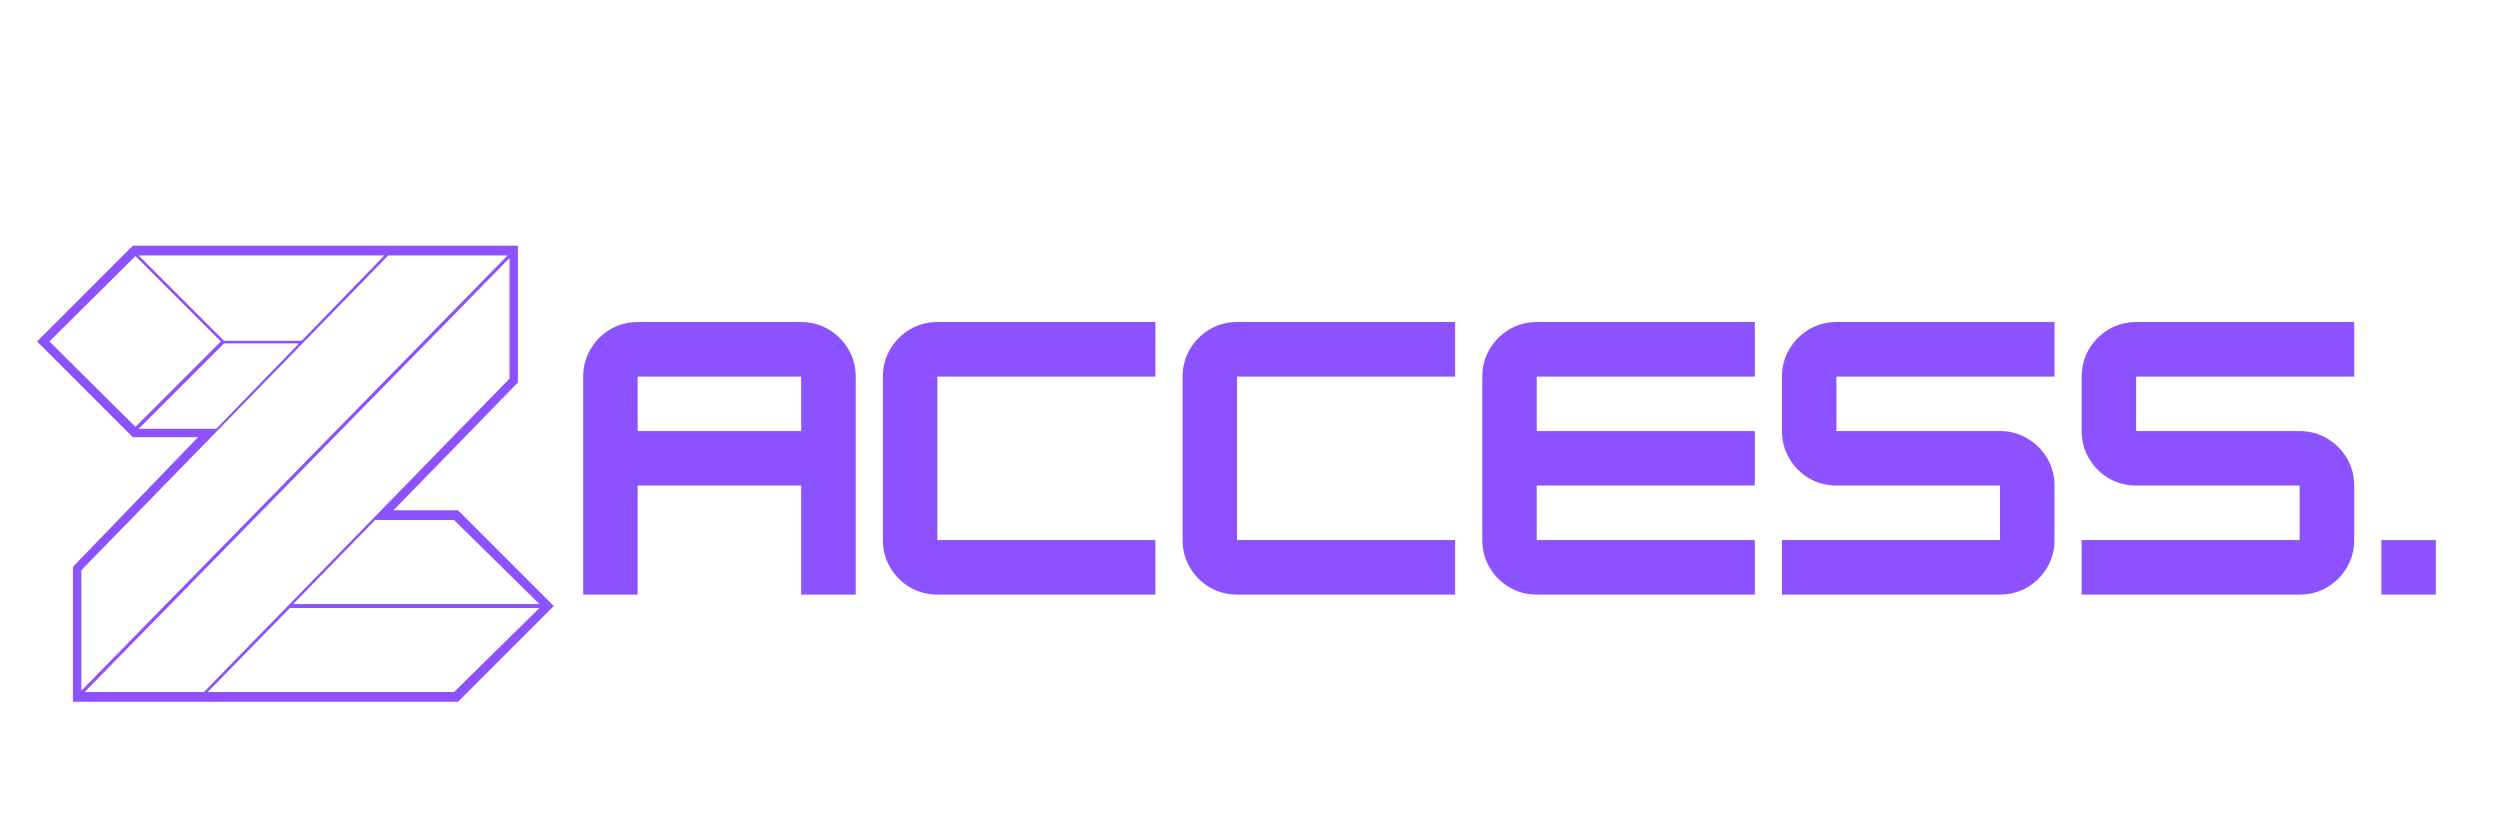
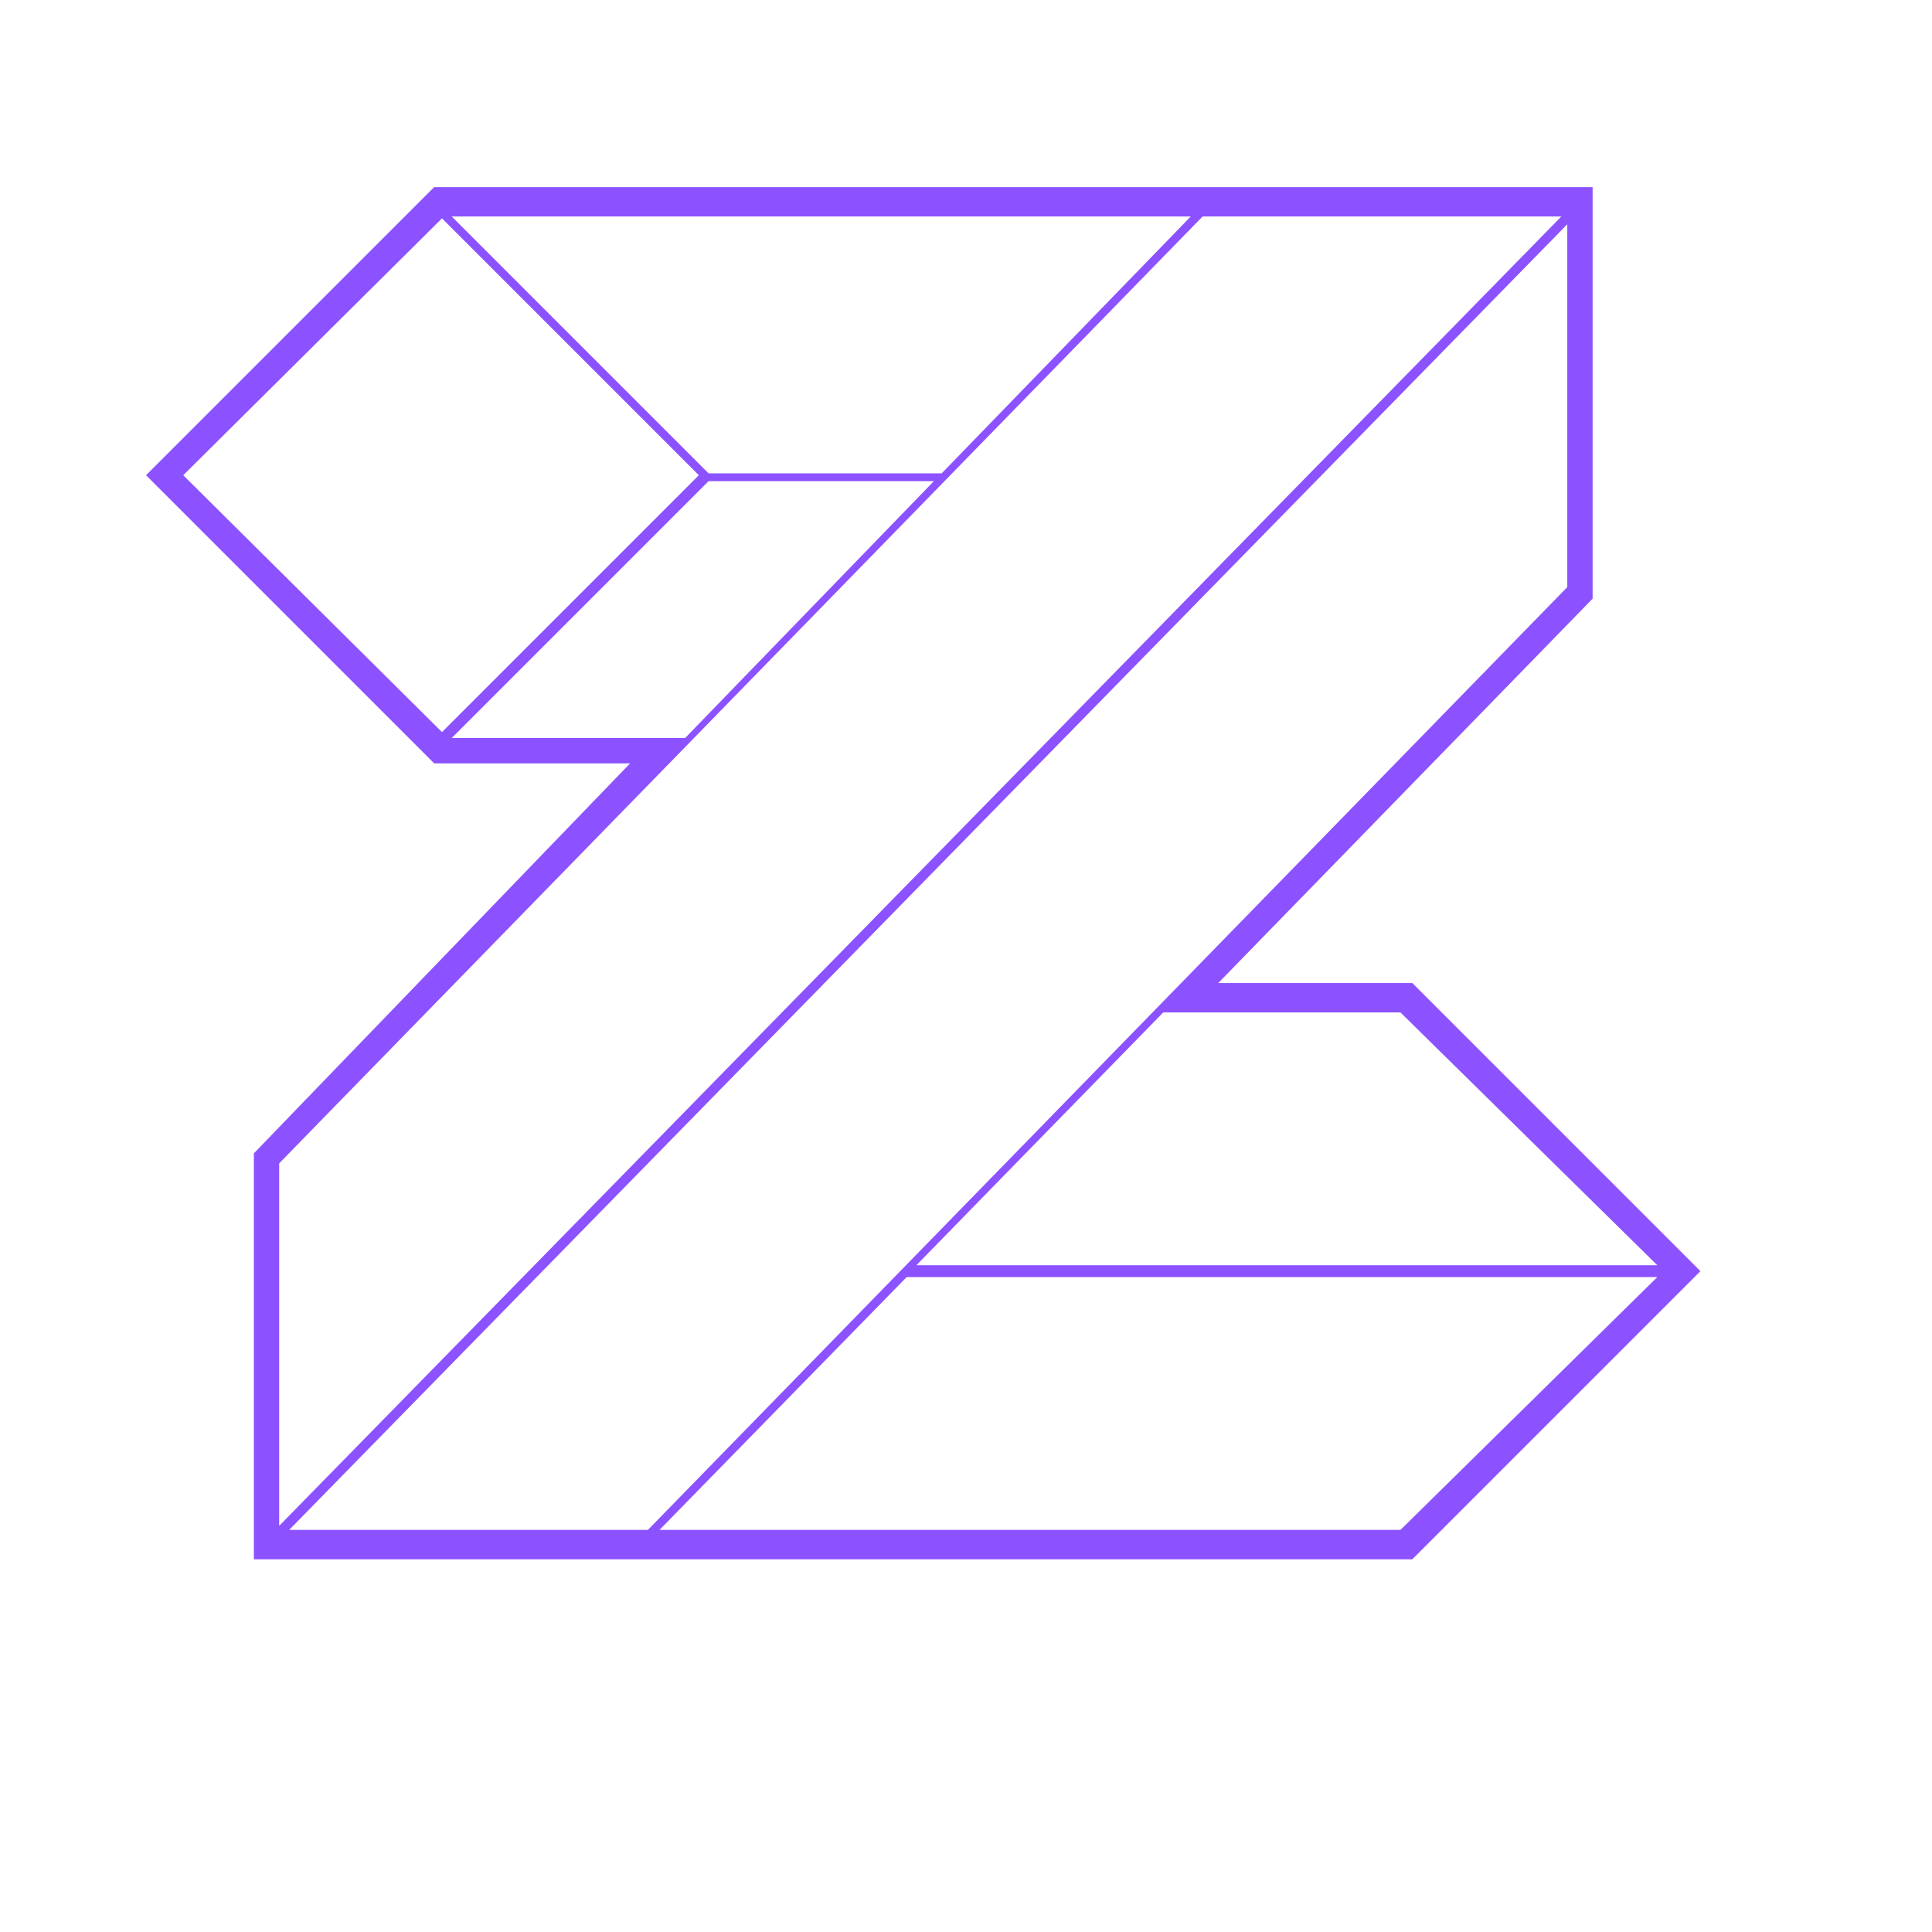
- <svg xmlns="http://www.w3.org/2000/svg" width="436" height="144" viewBox="6 152 436 144" preserveAspectRatio="xMidYMid meet" version="1.0">
+ <svg xmlns="http://www.w3.org/2000/svg" viewBox="4 184 112 112" width="64" height="64">
  <defs>
-     <g />
-     <clipPath id="71068eff6c">
-       <rect x="0" width="330" y="0" height="72" />
-     </clipPath>
-     <clipPath id="595c4e2af5">
+     <clipPath id="favicon-z-clip">
      <rect x="0" width="96" y="0" height="137" />
    </clipPath>
  </defs>
-   <g transform="matrix(1, 0, 0, 1, 105, 197)">
-     <g clip-path="url(#71068eff6c)">
-       <g fill="#8c52ff" fill-opacity="1">
-         <g transform="translate(0.331343, 58.69288)">
-           <g>
-             <path d="M 11.875 -47.531 L 40.391 -47.531 C 42.141 -47.531 43.734 -47.102 45.172 -46.25 C 46.617 -45.395 47.77 -44.242 48.625 -42.797 C 49.477 -41.359 49.906 -39.766 49.906 -38.016 L 49.906 0 L 40.391 0 L 40.391 -19.016 L 11.875 -19.016 L 11.875 0 L 2.375 0 L 2.375 -38.016 C 2.375 -39.766 2.801 -41.359 3.656 -42.797 C 4.508 -44.242 5.656 -45.395 7.094 -46.25 C 8.539 -47.102 10.133 -47.531 11.875 -47.531 Z M 11.875 -38.016 L 11.875 -28.516 L 40.391 -28.516 L 40.391 -38.016 Z M 11.875 -38.016 " />
-           </g>
-         </g>
-       </g>
-       <g fill="#8c52ff" fill-opacity="1">
-         <g transform="translate(52.5988, 58.69288)">
-           <g>
-             <path d="M 49.906 0 L 11.875 0 C 10.133 0 8.539 -0.422 7.094 -1.266 C 5.656 -2.117 4.508 -3.27 3.656 -4.719 C 2.801 -6.164 2.375 -7.758 2.375 -9.5 L 2.375 -38.016 C 2.375 -39.766 2.801 -41.359 3.656 -42.797 C 4.508 -44.242 5.656 -45.395 7.094 -46.25 C 8.539 -47.102 10.133 -47.531 11.875 -47.531 L 49.906 -47.531 L 49.906 -38.016 L 11.875 -38.016 L 11.875 -9.5 L 49.906 -9.5 Z M 49.906 0 " />
-           </g>
-         </g>
-       </g>
-       <g fill="#8c52ff" fill-opacity="1">
-         <g transform="translate(104.8663, 58.69288)">
-           <g>
-             <path d="M 49.906 0 L 11.875 0 C 10.133 0 8.539 -0.422 7.094 -1.266 C 5.656 -2.117 4.508 -3.27 3.656 -4.719 C 2.801 -6.164 2.375 -7.758 2.375 -9.5 L 2.375 -38.016 C 2.375 -39.766 2.801 -41.359 3.656 -42.797 C 4.508 -44.242 5.656 -45.395 7.094 -46.25 C 8.539 -47.102 10.133 -47.531 11.875 -47.531 L 49.906 -47.531 L 49.906 -38.016 L 11.875 -38.016 L 11.875 -9.5 L 49.906 -9.5 Z M 49.906 0 " />
-           </g>
-         </g>
-       </g>
-       <g fill="#8c52ff" fill-opacity="1">
-         <g transform="translate(157.1337, 58.69288)">
-           <g>
-             <path d="M 49.906 -47.531 L 49.906 -38.016 L 11.875 -38.016 L 11.875 -28.516 L 49.906 -28.516 L 49.906 -19.016 L 11.875 -19.016 L 11.875 -9.5 L 49.906 -9.5 L 49.906 0 L 11.875 0 C 10.133 0 8.539 -0.422 7.094 -1.266 C 5.656 -2.117 4.508 -3.27 3.656 -4.719 C 2.801 -6.164 2.375 -7.758 2.375 -9.5 L 2.375 -38.016 C 2.375 -39.766 2.801 -41.359 3.656 -42.797 C 4.508 -44.242 5.656 -45.395 7.094 -46.25 C 8.539 -47.102 10.133 -47.531 11.875 -47.531 Z M 49.906 -47.531 " />
-           </g>
-         </g>
-       </g>
-       <g fill="#8c52ff" fill-opacity="1">
-         <g transform="translate(209.4012, 58.69288)">
-           <g>
-             <path d="M 49.906 -47.531 L 49.906 -38.016 L 11.875 -38.016 L 11.875 -28.516 L 40.391 -28.516 C 42.141 -28.516 43.734 -28.086 45.172 -27.234 C 46.617 -26.379 47.77 -25.227 48.625 -23.781 C 49.477 -22.344 49.906 -20.754 49.906 -19.016 L 49.906 -9.5 C 49.906 -7.758 49.477 -6.164 48.625 -4.719 C 47.77 -3.27 46.617 -2.117 45.172 -1.266 C 43.734 -0.422 42.141 0 40.391 0 L 2.375 0 L 2.375 -9.5 L 40.391 -9.5 L 40.391 -19.016 L 11.875 -19.016 C 10.133 -19.016 8.539 -19.438 7.094 -20.281 C 5.656 -21.133 4.508 -22.285 3.656 -23.734 C 2.801 -25.18 2.375 -26.773 2.375 -28.516 L 2.375 -38.016 C 2.375 -39.766 2.801 -41.359 3.656 -42.797 C 4.508 -44.242 5.656 -45.395 7.094 -46.25 C 8.539 -47.102 10.133 -47.531 11.875 -47.531 Z M 49.906 -47.531 " />
-           </g>
-         </g>
-       </g>
-       <g fill="#8c52ff" fill-opacity="1">
-         <g transform="translate(261.6686, 58.69288)">
-           <g>
-             <path d="M 49.906 -47.531 L 49.906 -38.016 L 11.875 -38.016 L 11.875 -28.516 L 40.391 -28.516 C 42.141 -28.516 43.734 -28.086 45.172 -27.234 C 46.617 -26.379 47.77 -25.227 48.625 -23.781 C 49.477 -22.344 49.906 -20.754 49.906 -19.016 L 49.906 -9.5 C 49.906 -7.758 49.477 -6.164 48.625 -4.719 C 47.77 -3.27 46.617 -2.117 45.172 -1.266 C 43.734 -0.422 42.141 0 40.391 0 L 2.375 0 L 2.375 -9.5 L 40.391 -9.5 L 40.391 -19.016 L 11.875 -19.016 C 10.133 -19.016 8.539 -19.438 7.094 -20.281 C 5.656 -21.133 4.508 -22.285 3.656 -23.734 C 2.801 -25.18 2.375 -26.773 2.375 -28.516 L 2.375 -38.016 C 2.375 -39.766 2.801 -41.359 3.656 -42.797 C 4.508 -44.242 5.656 -45.395 7.094 -46.25 C 8.539 -47.102 10.133 -47.531 11.875 -47.531 Z M 49.906 -47.531 " />
-           </g>
-         </g>
-       </g>
-       <g fill="#8c52ff" fill-opacity="1">
-         <g transform="translate(313.9361, 58.69288)">
-           <g>
-             <path d="M 11.875 0 L 2.375 0 L 2.375 -9.5 L 11.875 -9.5 Z M 11.875 0 " />
-           </g>
-         </g>
-       </g>
-     </g>
-   </g>
-   <g transform="matrix(1, 0, 0, 1, 11, 156)">
-     <g clip-path="url(#595c4e2af5)">
-       <g fill="#8c52ff" fill-opacity="1">
-         <g transform="translate(5.778604, 118.3935)">
-           <g>
-             <path d="M 69.094 -33.406 L 85.797 -16.703 L 69.094 0 L 1.938 0 L 1.938 -23.531 L 23.75 -46.141 L 12.391 -46.141 L -4.312 -62.844 L 12.391 -79.547 L 79.547 -79.547 L 79.547 -55.688 L 57.844 -33.406 Z M 3.406 -22.953 L 3.406 -1.938 L 77.734 -77.844 L 56.938 -77.844 Z M 56.25 -77.844 L 13.406 -77.844 L 28.297 -62.953 L 41.812 -62.953 Z M -2.156 -62.844 L 12.844 -47.953 L 27.734 -62.844 L 12.844 -77.734 Z M 3.984 -1.703 L 24.781 -1.703 L 78.078 -56.359 L 78.078 -77.391 Z M 13.406 -47.609 L 26.938 -47.609 L 41.359 -62.5 L 28.297 -62.5 Z M 68.406 -31.703 L 54.656 -31.703 L 40.344 -17.047 L 83.297 -17.047 Z M 68.406 -1.703 L 83.297 -16.359 L 39.781 -16.359 L 25.453 -1.703 Z M 68.406 -1.703 " />
-           </g>
-         </g>
+   <g transform="translate(11,156)">
+     <g clip-path="url(#favicon-z-clip)">
+       <g fill="#8c52ff" transform="translate(5.778604, 118.3935)">
+         <path d="M 69.094 -33.406 L 85.797 -16.703 L 69.094 0 L 1.938 0 L 1.938 -23.531 L 23.75 -46.141 L 12.391 -46.141 L -4.312 -62.844 L 12.391 -79.547 L 79.547 -79.547 L 79.547 -55.688 L 57.844 -33.406 Z M 3.406 -22.953 L 3.406 -1.938 L 77.734 -77.844 L 56.938 -77.844 Z M 56.25 -77.844 L 13.406 -77.844 L 28.297 -62.953 L 41.812 -62.953 Z M -2.156 -62.844 L 12.844 -47.953 L 27.734 -62.844 L 12.844 -77.734 Z M 3.984 -1.703 L 24.781 -1.703 L 78.078 -56.359 L 78.078 -77.391 Z M 13.406 -47.609 L 26.938 -47.609 L 41.359 -62.5 L 28.297 -62.5 Z M 68.406 -31.703 L 54.656 -31.703 L 40.344 -17.047 L 83.297 -17.047 Z M 68.406 -1.703 L 83.297 -16.359 L 39.781 -16.359 L 25.453 -1.703 Z M 68.406 -1.703 " />
      </g>
    </g>
  </g>
</svg>
